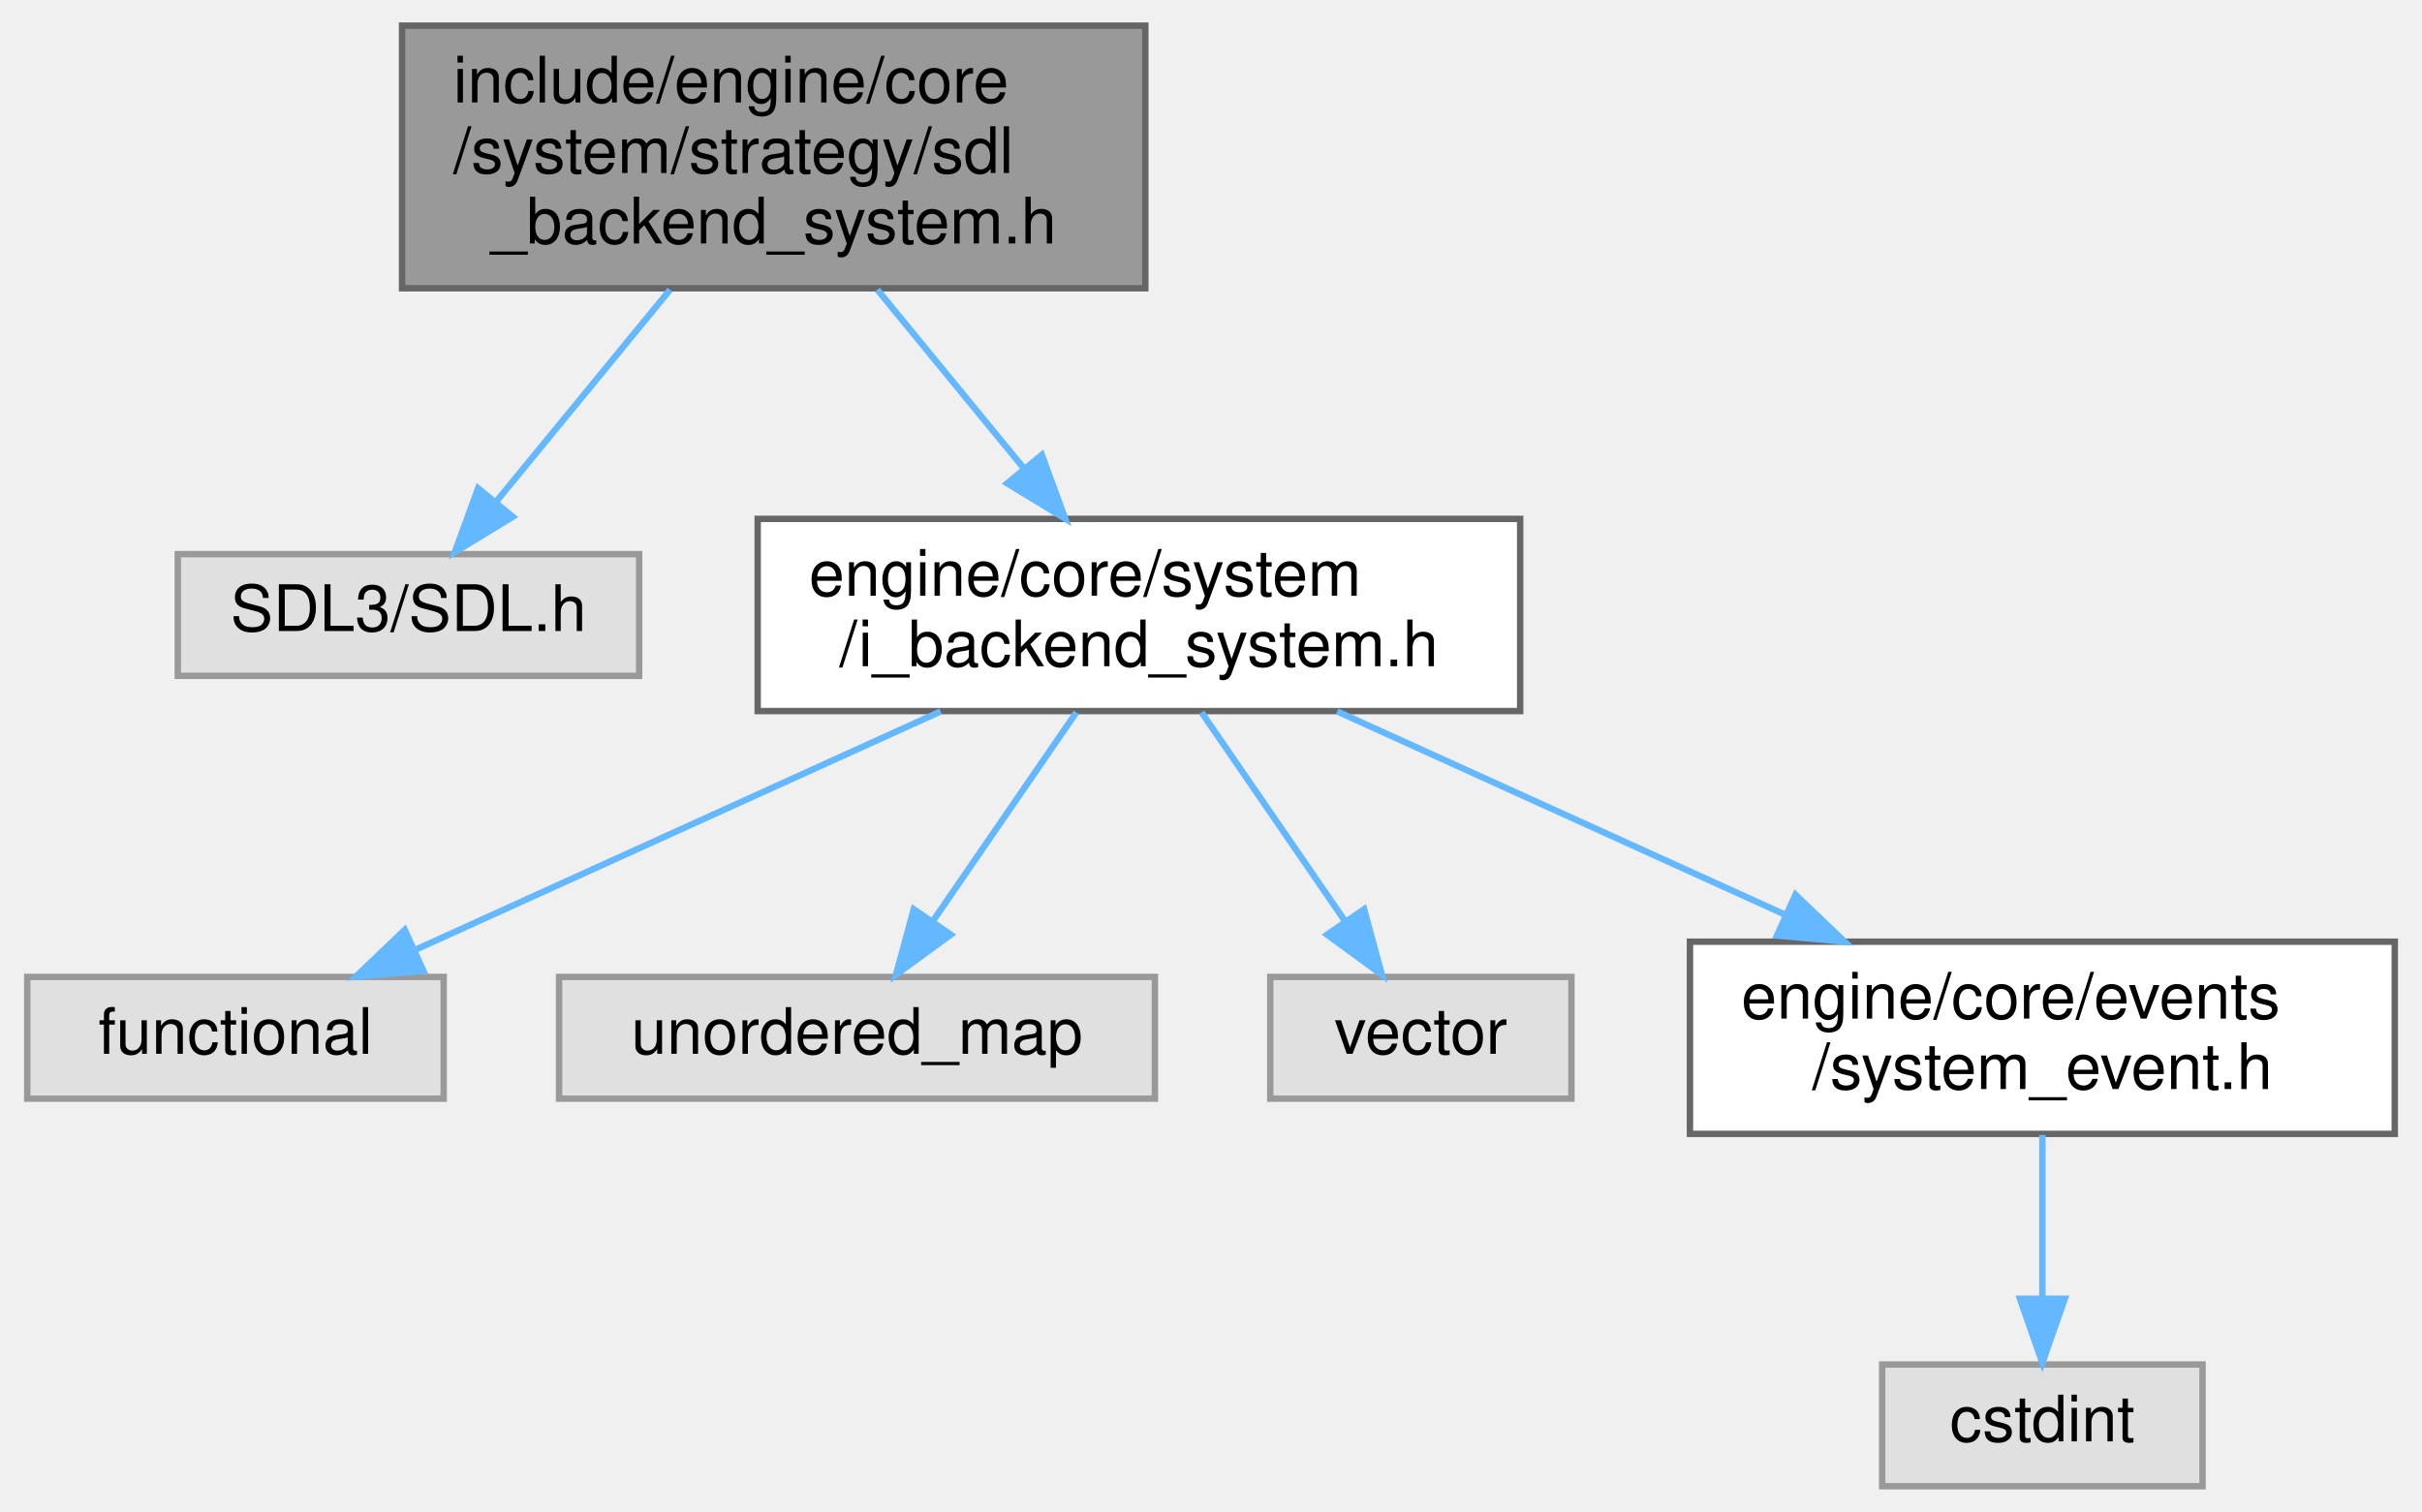
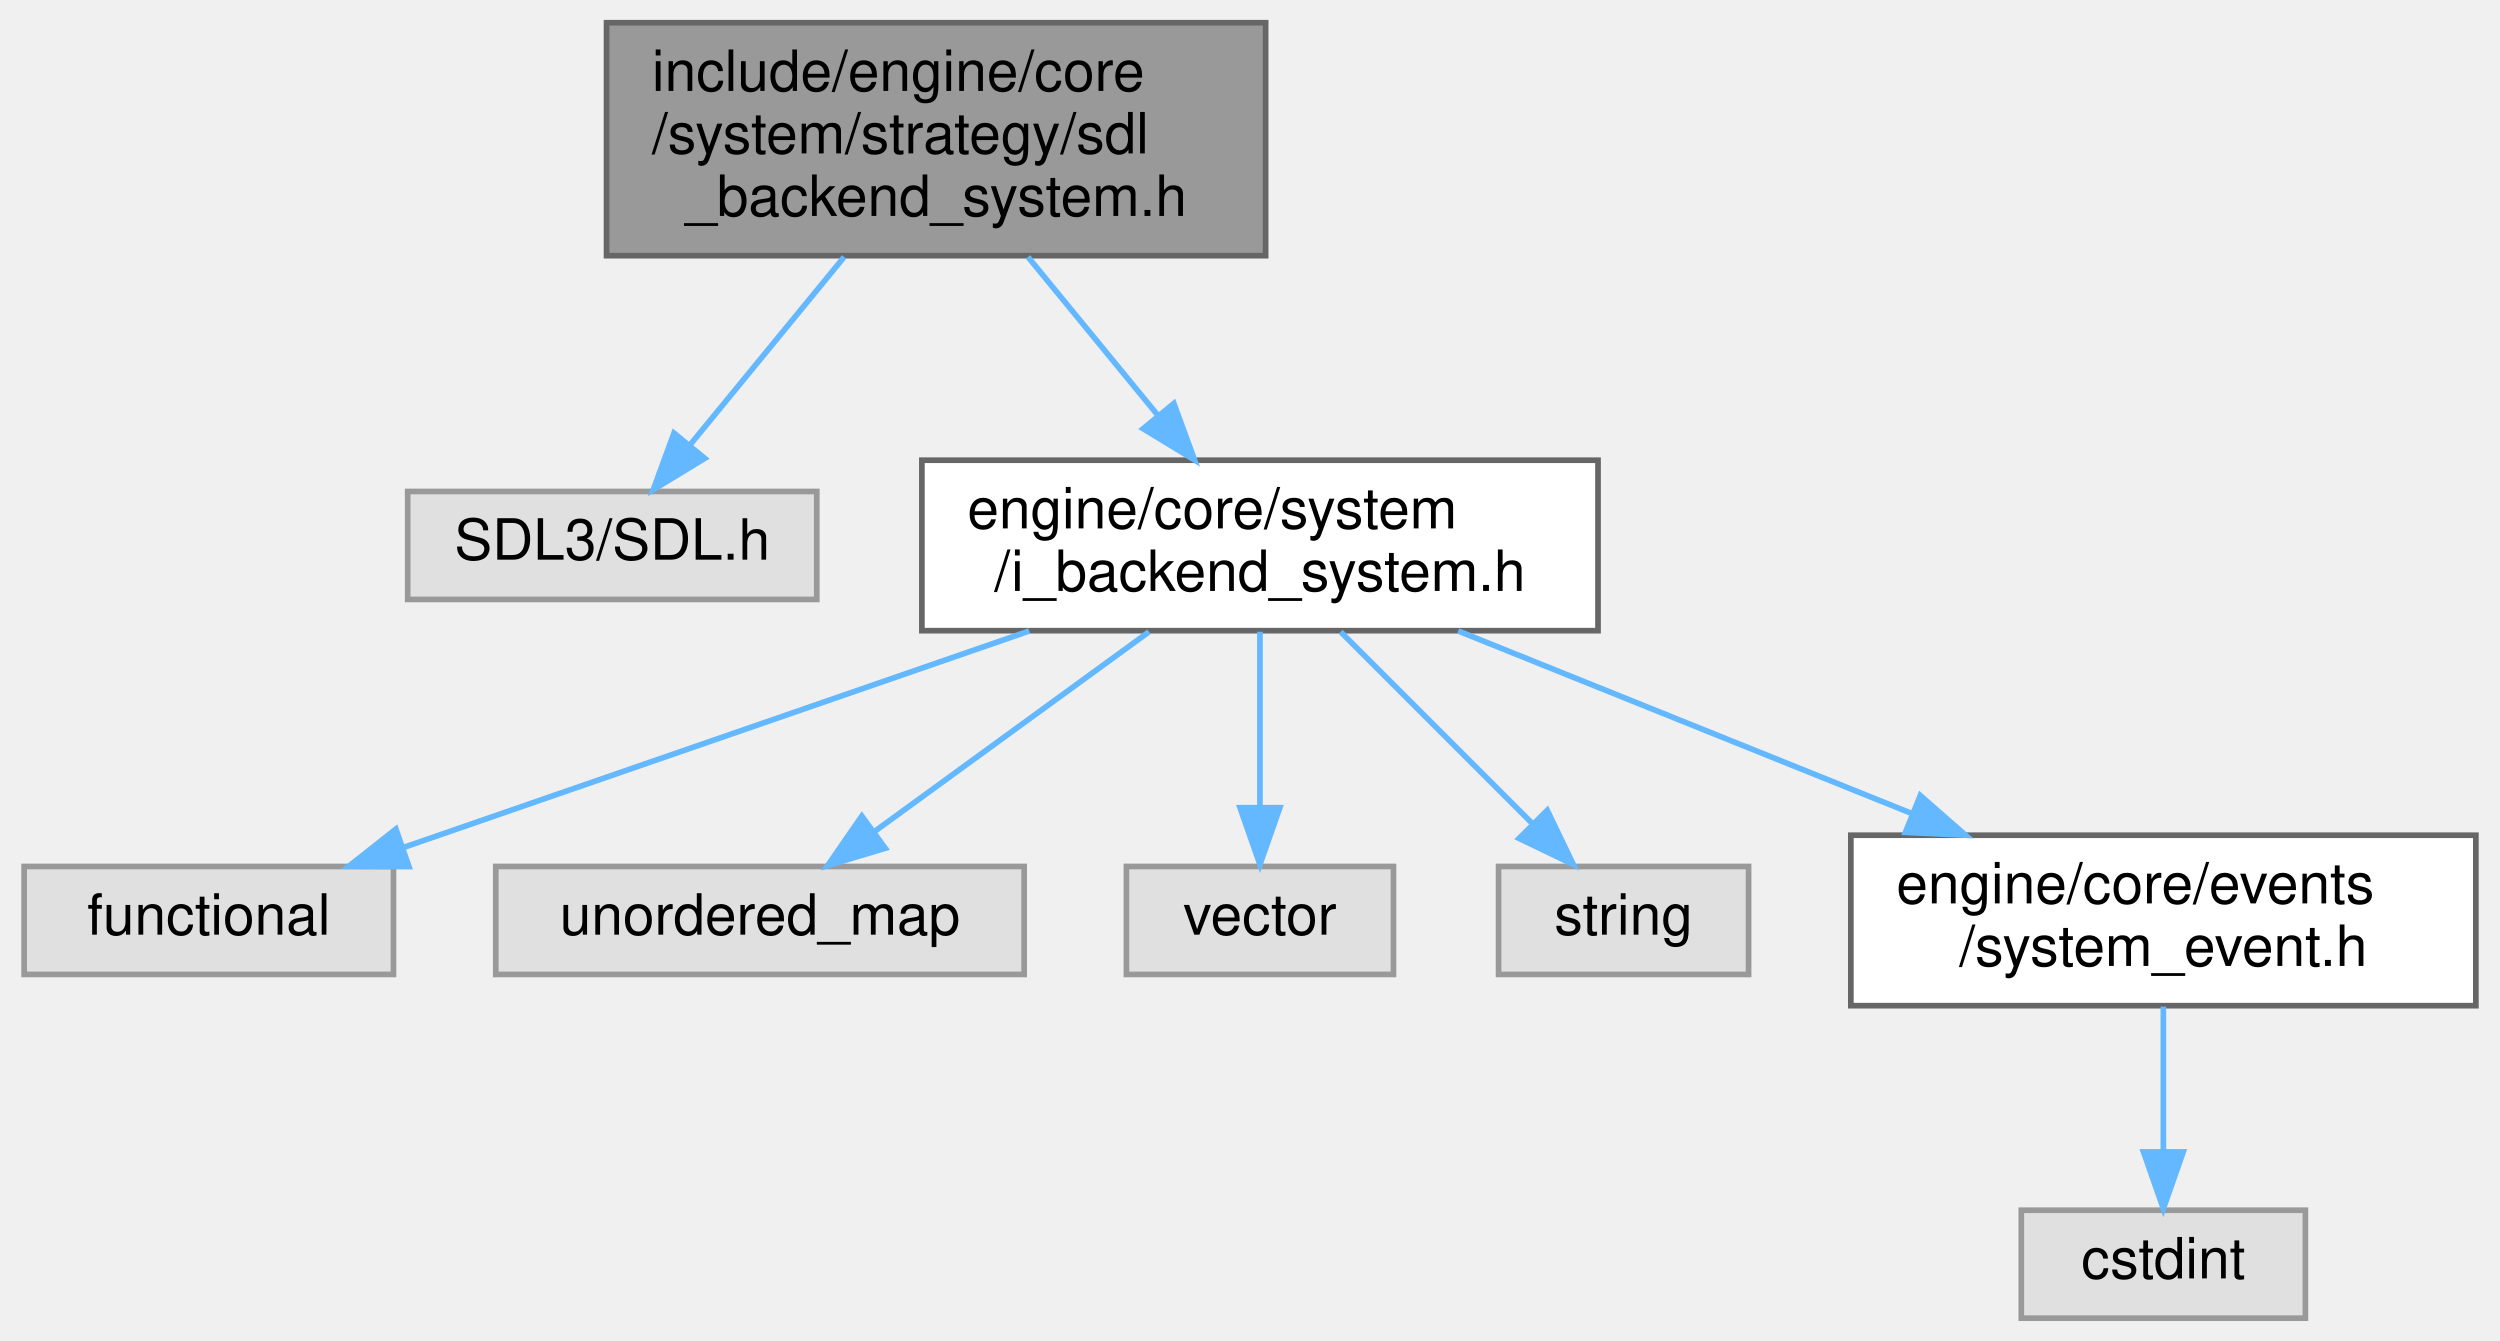
- <svg xmlns="http://www.w3.org/2000/svg" xmlns:xlink="http://www.w3.org/1999/xlink" width="378pt" height="236pt" viewBox="0.00 0.00 377.50 236.00">
+ <svg xmlns="http://www.w3.org/2000/svg" xmlns:xlink="http://www.w3.org/1999/xlink" width="440pt" height="236pt" viewBox="0.00 0.00 439.50 236.00">
  <g id="graph0" class="graph" transform="scale(1 1) rotate(0) translate(4 232)">
    <g id="Node000001" class="node">
      <g id="a_Node000001">
        <a xlink:title=" ">
-           <polygon fill="#999999" stroke="#666666" points="174.5,-228 58.5,-228 58.5,-187 174.5,-187 174.5,-228" />
-           <text text-anchor="start" x="66.5" y="-216" font-family="Helvetica,sans-Serif" font-size="10.00">include/engine/core</text>
-           <text text-anchor="start" x="66.5" y="-205" font-family="Helvetica,sans-Serif" font-size="10.00">/system/strategy/sdl</text>
-           <text text-anchor="middle" x="116.5" y="-194" font-family="Helvetica,sans-Serif" font-size="10.00">_backend_system.h</text>
+           <polygon fill="#999999" stroke="#666666" points="218.5,-228 102.5,-228 102.5,-187 218.5,-187 218.5,-228" />
+           <text text-anchor="start" x="110.5" y="-216" font-family="Helvetica,sans-Serif" font-size="10.00">include/engine/core</text>
+           <text text-anchor="start" x="110.5" y="-205" font-family="Helvetica,sans-Serif" font-size="10.00">/system/strategy/sdl</text>
+           <text text-anchor="middle" x="160.5" y="-194" font-family="Helvetica,sans-Serif" font-size="10.00">_backend_system.h</text>
        </a>
      </g>
    </g>
    <g id="Node000002" class="node">
      <g id="a_Node000002">
        <a xlink:title=" ">
-           <polygon fill="#e0e0e0" stroke="#999999" points="95.5,-145.5 23.5,-145.5 23.5,-126.5 95.5,-126.5 95.5,-145.5" />
-           <text text-anchor="middle" x="59.5" y="-133.5" font-family="Helvetica,sans-Serif" font-size="10.00">SDL3/SDL.h</text>
+           <polygon fill="#e0e0e0" stroke="#999999" points="139.5,-145.5 67.5,-145.5 67.5,-126.5 139.5,-126.5 139.5,-145.5" />
+           <text text-anchor="middle" x="103.5" y="-133.5" font-family="Helvetica,sans-Serif" font-size="10.00">SDL3/SDL.h</text>
        </a>
      </g>
    </g>
    <g id="edge1_Node000001_Node000002" class="edge">
      <g id="a_edge1_Node000001_Node000002">
        <a xlink:title=" ">
-           <path fill="none" stroke="#63b8ff" d="M100.32,-186.77C91.77,-176.34 81.38,-163.68 73.22,-153.73" />
-           <polygon fill="#63b8ff" stroke="#63b8ff" points="75.78,-151.33 66.73,-145.82 70.37,-155.77 75.78,-151.33" />
+           <path fill="none" stroke="#63b8ff" d="M144.32,-186.77C135.77,-176.34 125.38,-163.68 117.22,-153.73" />
+           <polygon fill="#63b8ff" stroke="#63b8ff" points="119.78,-151.33 110.73,-145.82 114.37,-155.77 119.78,-151.33" />
        </a>
      </g>
    </g>
    <g id="Node000003" class="node">
      <g id="a_Node000003">
        <a xlink:href="i__backend__system_8h.html" target="_top" xlink:title=" ">
-           <polygon fill="white" stroke="#666666" points="233,-151 114,-151 114,-121 233,-121 233,-151" />
-           <text text-anchor="start" x="122" y="-139" font-family="Helvetica,sans-Serif" font-size="10.00">engine/core/system</text>
-           <text text-anchor="middle" x="173.5" y="-128" font-family="Helvetica,sans-Serif" font-size="10.00">/i_backend_system.h</text>
+           <polygon fill="white" stroke="#666666" points="277,-151 158,-151 158,-121 277,-121 277,-151" />
+           <text text-anchor="start" x="166" y="-139" font-family="Helvetica,sans-Serif" font-size="10.00">engine/core/system</text>
+           <text text-anchor="middle" x="217.5" y="-128" font-family="Helvetica,sans-Serif" font-size="10.00">/i_backend_system.h</text>
        </a>
      </g>
    </g>
    <g id="edge2_Node000001_Node000003" class="edge">
      <g id="a_edge2_Node000001_Node000003">
        <a xlink:title=" ">
-           <path fill="none" stroke="#63b8ff" d="M132.68,-186.77C139.84,-178.04 148.28,-167.75 155.62,-158.8" />
-           <polygon fill="#63b8ff" stroke="#63b8ff" points="158.35,-160.99 161.99,-151.04 152.94,-156.55 158.35,-160.99" />
+           <path fill="none" stroke="#63b8ff" d="M176.68,-186.77C183.84,-178.04 192.28,-167.75 199.62,-158.8" />
+           <polygon fill="#63b8ff" stroke="#63b8ff" points="202.35,-160.99 205.99,-151.04 196.94,-156.55 202.35,-160.99" />
        </a>
      </g>
    </g>
    <g id="Node000004" class="node">
      <g id="a_Node000004">
        <a xlink:title=" ">
          <polygon fill="#e0e0e0" stroke="#999999" points="65,-79.5 0,-79.5 0,-60.5 65,-60.5 65,-79.5" />
          <text text-anchor="middle" x="32.5" y="-67.5" font-family="Helvetica,sans-Serif" font-size="10.00">functional</text>
        </a>
      </g>
    </g>
    <g id="edge3_Node000003_Node000004" class="edge">
      <g id="a_edge3_Node000003_Node000004">
        <a xlink:title=" ">
-           <path fill="none" stroke="#63b8ff" d="M142.56,-120.95C118.05,-109.83 84.11,-94.42 60.42,-83.67" />
-           <polygon fill="#63b8ff" stroke="#63b8ff" points="61.82,-80.46 51.26,-79.52 58.92,-86.84 61.82,-80.46" />
+           <path fill="none" stroke="#63b8ff" d="M176.9,-120.95C143.89,-109.53 97.83,-93.6 66.68,-82.82" />
+           <polygon fill="#63b8ff" stroke="#63b8ff" points="67.72,-79.48 57.12,-79.52 65.43,-86.09 67.72,-79.48" />
        </a>
      </g>
    </g>
    <g id="Node000005" class="node">
      <g id="a_Node000005">
        <a xlink:title=" ">
          <polygon fill="#e0e0e0" stroke="#999999" points="176,-79.5 83,-79.5 83,-60.5 176,-60.5 176,-79.5" />
          <text text-anchor="middle" x="129.5" y="-67.5" font-family="Helvetica,sans-Serif" font-size="10.00">unordered_map</text>
        </a>
      </g>
    </g>
    <g id="edge4_Node000003_Node000005" class="edge">
      <g id="a_edge4_Node000003_Node000005">
        <a xlink:title=" ">
-           <path fill="none" stroke="#63b8ff" d="M163.73,-120.8C157.14,-111.21 148.41,-98.5 141.41,-88.32" />
-           <polygon fill="#63b8ff" stroke="#63b8ff" points="144.13,-86.1 135.58,-79.84 138.36,-90.07 144.13,-86.1" />
+           <path fill="none" stroke="#63b8ff" d="M197.97,-120.8C183.63,-110.37 164.2,-96.24 149.71,-85.69" />
+           <polygon fill="#63b8ff" stroke="#63b8ff" points="151.55,-82.71 141.41,-79.66 147.43,-88.37 151.55,-82.71" />
        </a>
      </g>
    </g>
    <g id="Node000006" class="node">
      <g id="a_Node000006">
        <a xlink:title=" ">
          <polygon fill="#e0e0e0" stroke="#999999" points="241,-79.5 194,-79.5 194,-60.5 241,-60.5 241,-79.5" />
          <text text-anchor="middle" x="217.5" y="-67.5" font-family="Helvetica,sans-Serif" font-size="10.00">vector</text>
        </a>
      </g>
    </g>
    <g id="edge5_Node000003_Node000006" class="edge">
      <g id="a_edge5_Node000003_Node000006">
        <a xlink:title=" ">
-           <path fill="none" stroke="#63b8ff" d="M183.27,-120.8C189.86,-111.21 198.59,-98.5 205.59,-88.32" />
-           <polygon fill="#63b8ff" stroke="#63b8ff" points="208.64,-90.07 211.42,-79.84 202.87,-86.1 208.64,-90.07" />
+           <path fill="none" stroke="#63b8ff" d="M217.5,-120.8C217.5,-111.7 217.5,-99.79 217.5,-89.9" />
+           <polygon fill="#63b8ff" stroke="#63b8ff" points="221,-89.84 217.5,-79.84 214,-89.84 221,-89.84" />
        </a>
      </g>
    </g>
    <g id="Node000007" class="node">
      <g id="a_Node000007">
-         <a xlink:href="system__event_8h.html" target="_top" xlink:title=" ">
-           <polygon fill="white" stroke="#666666" points="369.5,-85 259.5,-85 259.5,-55 369.5,-55 369.5,-85" />
-           <text text-anchor="start" x="267.5" y="-73" font-family="Helvetica,sans-Serif" font-size="10.00">engine/core/events</text>
-           <text text-anchor="middle" x="314.5" y="-62" font-family="Helvetica,sans-Serif" font-size="10.00">/system_event.h</text>
+         <a xlink:title=" ">
+           <polygon fill="#e0e0e0" stroke="#999999" points="303.5,-79.5 259.5,-79.5 259.5,-60.5 303.5,-60.5 303.5,-79.5" />
+           <text text-anchor="middle" x="281.5" y="-67.5" font-family="Helvetica,sans-Serif" font-size="10.00">string</text>
        </a>
      </g>
    </g>
    <g id="edge6_Node000003_Node000007" class="edge">
      <g id="a_edge6_Node000003_Node000007">
        <a xlink:title=" ">
-           <path fill="none" stroke="#63b8ff" d="M204.44,-120.95C225.01,-111.62 252.23,-99.27 274.45,-89.18" />
-           <polygon fill="#63b8ff" stroke="#63b8ff" points="275.97,-92.33 283.63,-85.01 273.08,-85.96 275.97,-92.33" />
+           <path fill="none" stroke="#63b8ff" d="M231.7,-120.8C241.68,-110.82 255.04,-97.46 265.41,-87.09" />
+           <polygon fill="#63b8ff" stroke="#63b8ff" points="268.06,-89.39 272.66,-79.84 263.11,-84.44 268.06,-89.39" />
        </a>
      </g>
    </g>
    <g id="Node000008" class="node">
      <g id="a_Node000008">
-         <a xlink:title=" ">
-           <polygon fill="#e0e0e0" stroke="#999999" points="339.5,-19 289.5,-19 289.5,0 339.5,0 339.5,-19" />
-           <text text-anchor="middle" x="314.5" y="-7" font-family="Helvetica,sans-Serif" font-size="10.00">cstdint</text>
+         <a xlink:href="system__event_8h.html" target="_top" xlink:title=" ">
+           <polygon fill="white" stroke="#666666" points="431.5,-85 321.5,-85 321.5,-55 431.5,-55 431.5,-85" />
+           <text text-anchor="start" x="329.5" y="-73" font-family="Helvetica,sans-Serif" font-size="10.00">engine/core/events</text>
+           <text text-anchor="middle" x="376.5" y="-62" font-family="Helvetica,sans-Serif" font-size="10.00">/system_event.h</text>
        </a>
      </g>
    </g>
-     <g id="edge7_Node000007_Node000008" class="edge">
-       <g id="a_edge7_Node000007_Node000008">
+     <g id="edge7_Node000003_Node000008" class="edge">
+       <g id="a_edge7_Node000003_Node000008">
        <a xlink:title=" ">
-           <path fill="none" stroke="#63b8ff" d="M314.5,-54.84C314.5,-47.21 314.5,-37.7 314.5,-29.45" />
-           <polygon fill="#63b8ff" stroke="#63b8ff" points="318,-29.27 314.5,-19.27 311,-29.27 318,-29.27" />
+           <path fill="none" stroke="#63b8ff" d="M252.39,-120.95C275.9,-111.49 307.1,-98.93 332.34,-88.78" />
+           <polygon fill="#63b8ff" stroke="#63b8ff" points="333.72,-91.99 341.69,-85.01 331.1,-85.5 333.72,-91.99" />
+         </a>
+       </g>
+     </g>
+     <g id="Node000009" class="node">
+       <g id="a_Node000009">
+         <a xlink:title=" ">
+           <polygon fill="#e0e0e0" stroke="#999999" points="401.5,-19 351.5,-19 351.5,0 401.5,0 401.5,-19" />
+           <text text-anchor="middle" x="376.5" y="-7" font-family="Helvetica,sans-Serif" font-size="10.00">cstdint</text>
+         </a>
+       </g>
+     </g>
+     <g id="edge8_Node000008_Node000009" class="edge">
+       <g id="a_edge8_Node000008_Node000009">
+         <a xlink:title=" ">
+           <path fill="none" stroke="#63b8ff" d="M376.5,-54.84C376.5,-47.21 376.5,-37.7 376.5,-29.45" />
+           <polygon fill="#63b8ff" stroke="#63b8ff" points="380,-29.27 376.5,-19.27 373,-29.27 380,-29.27" />
        </a>
      </g>
    </g>
  </g>
</svg>
